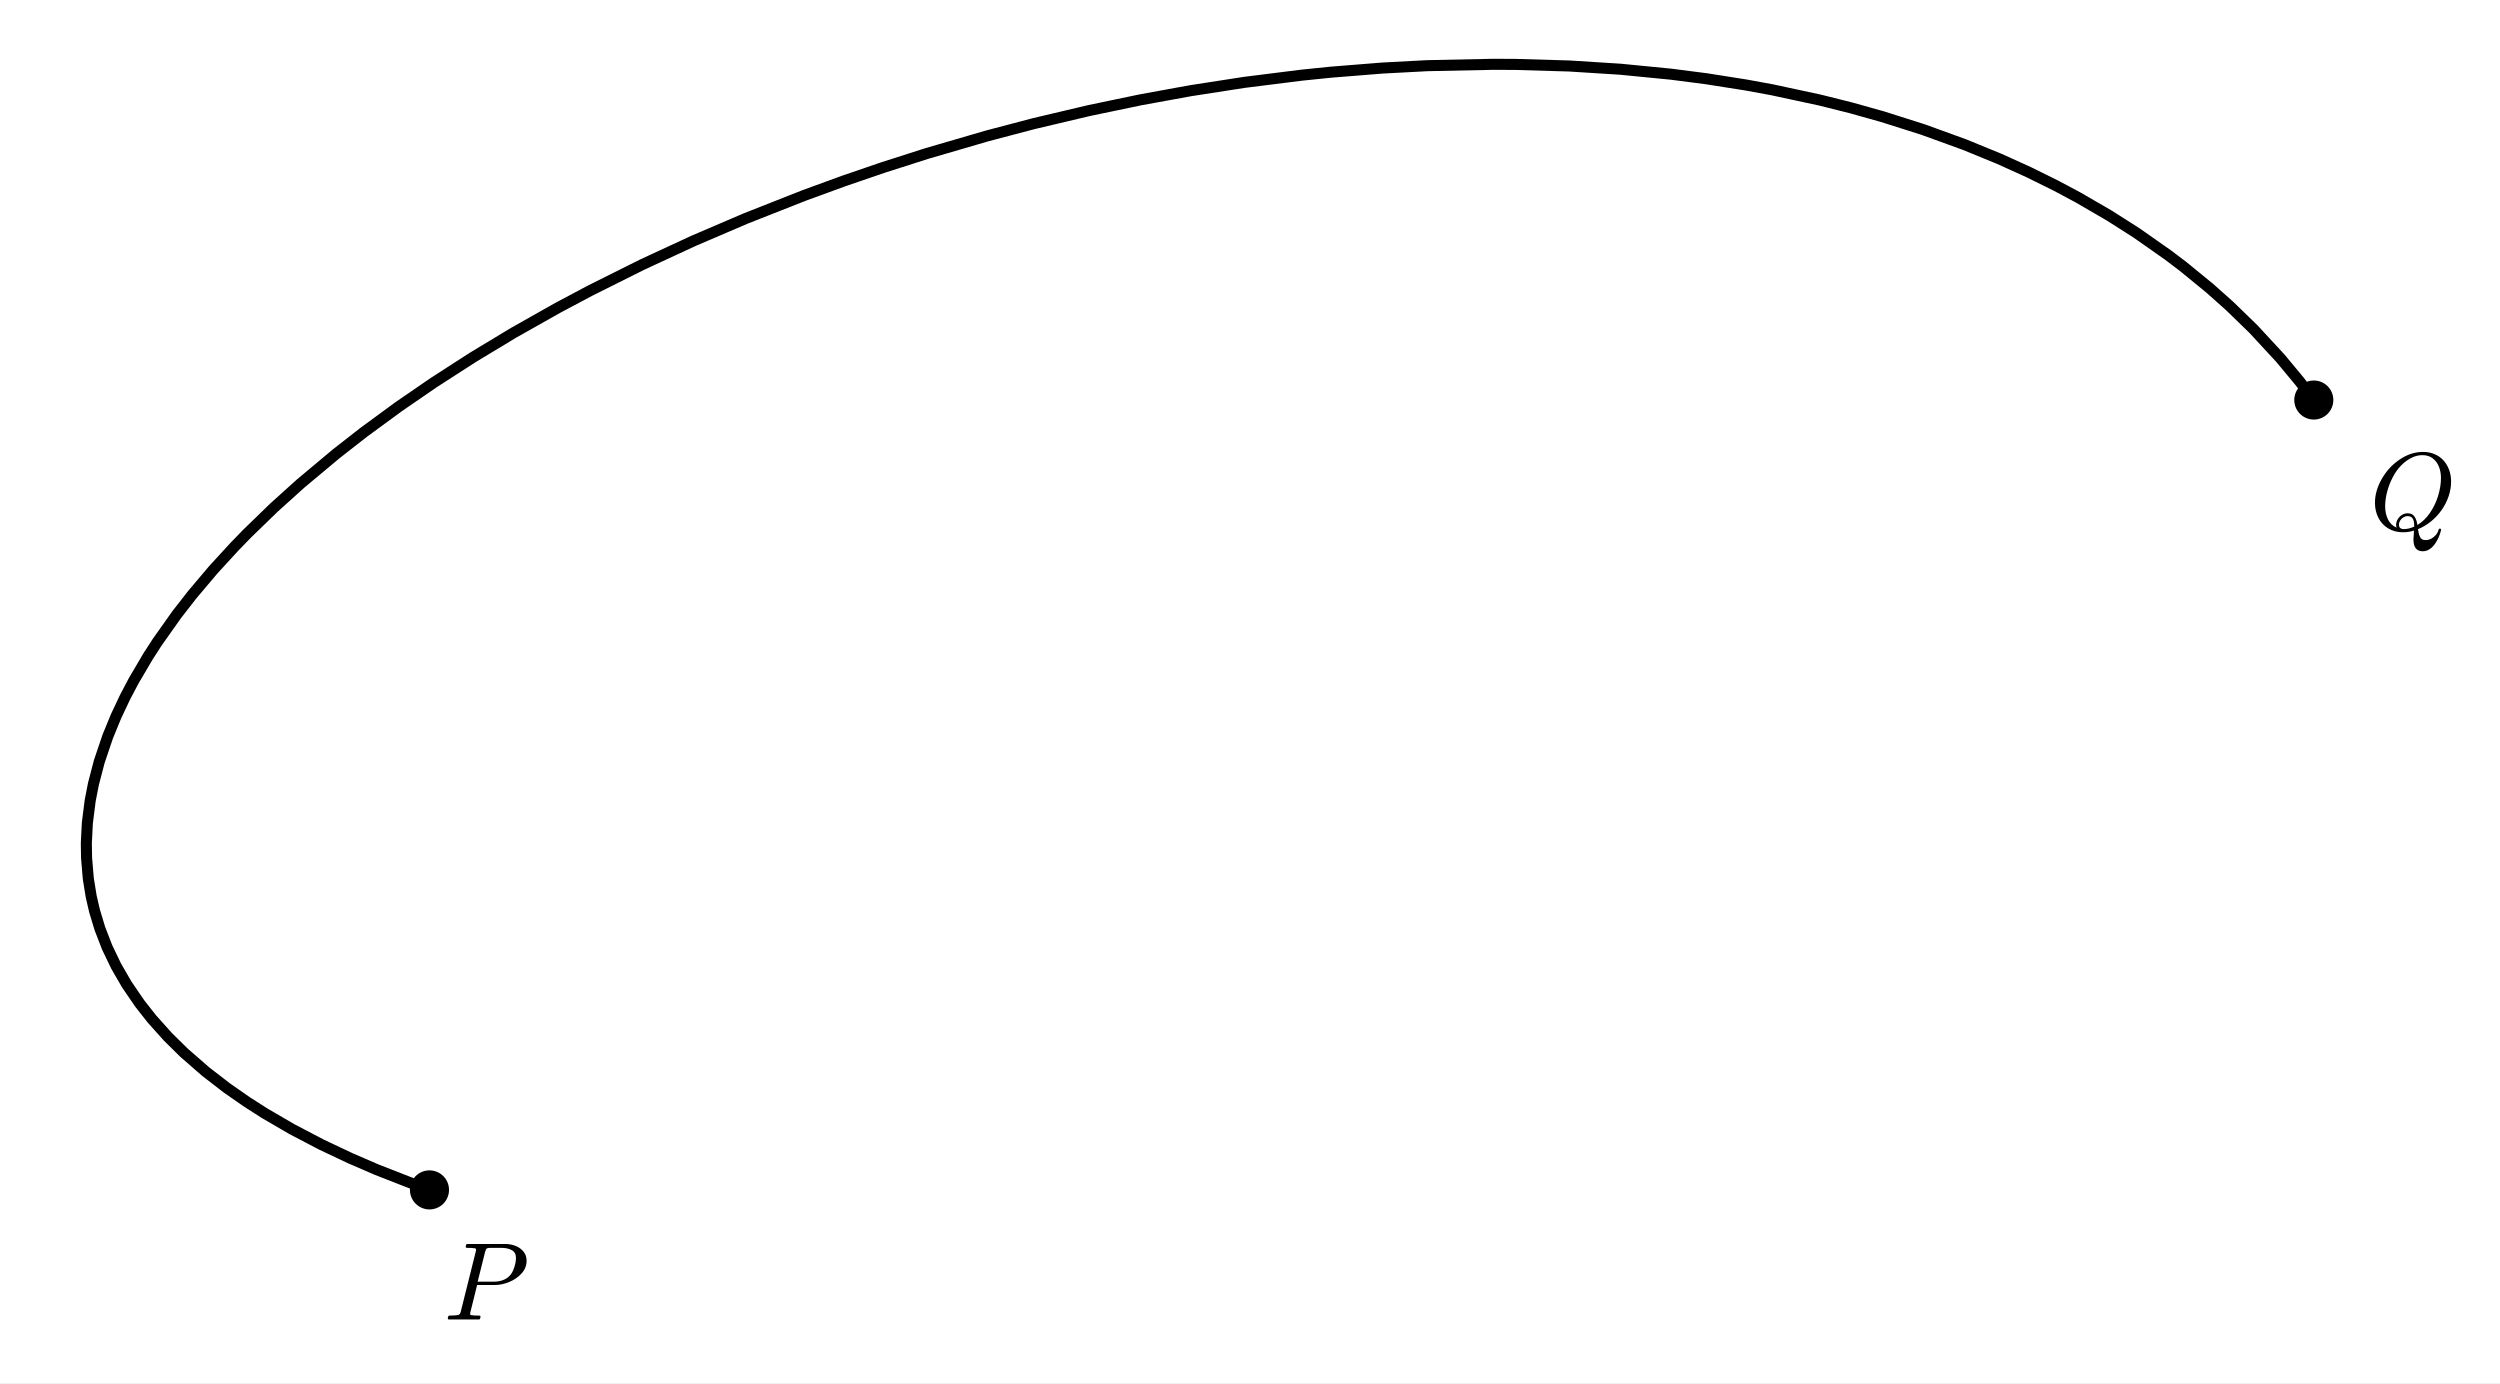
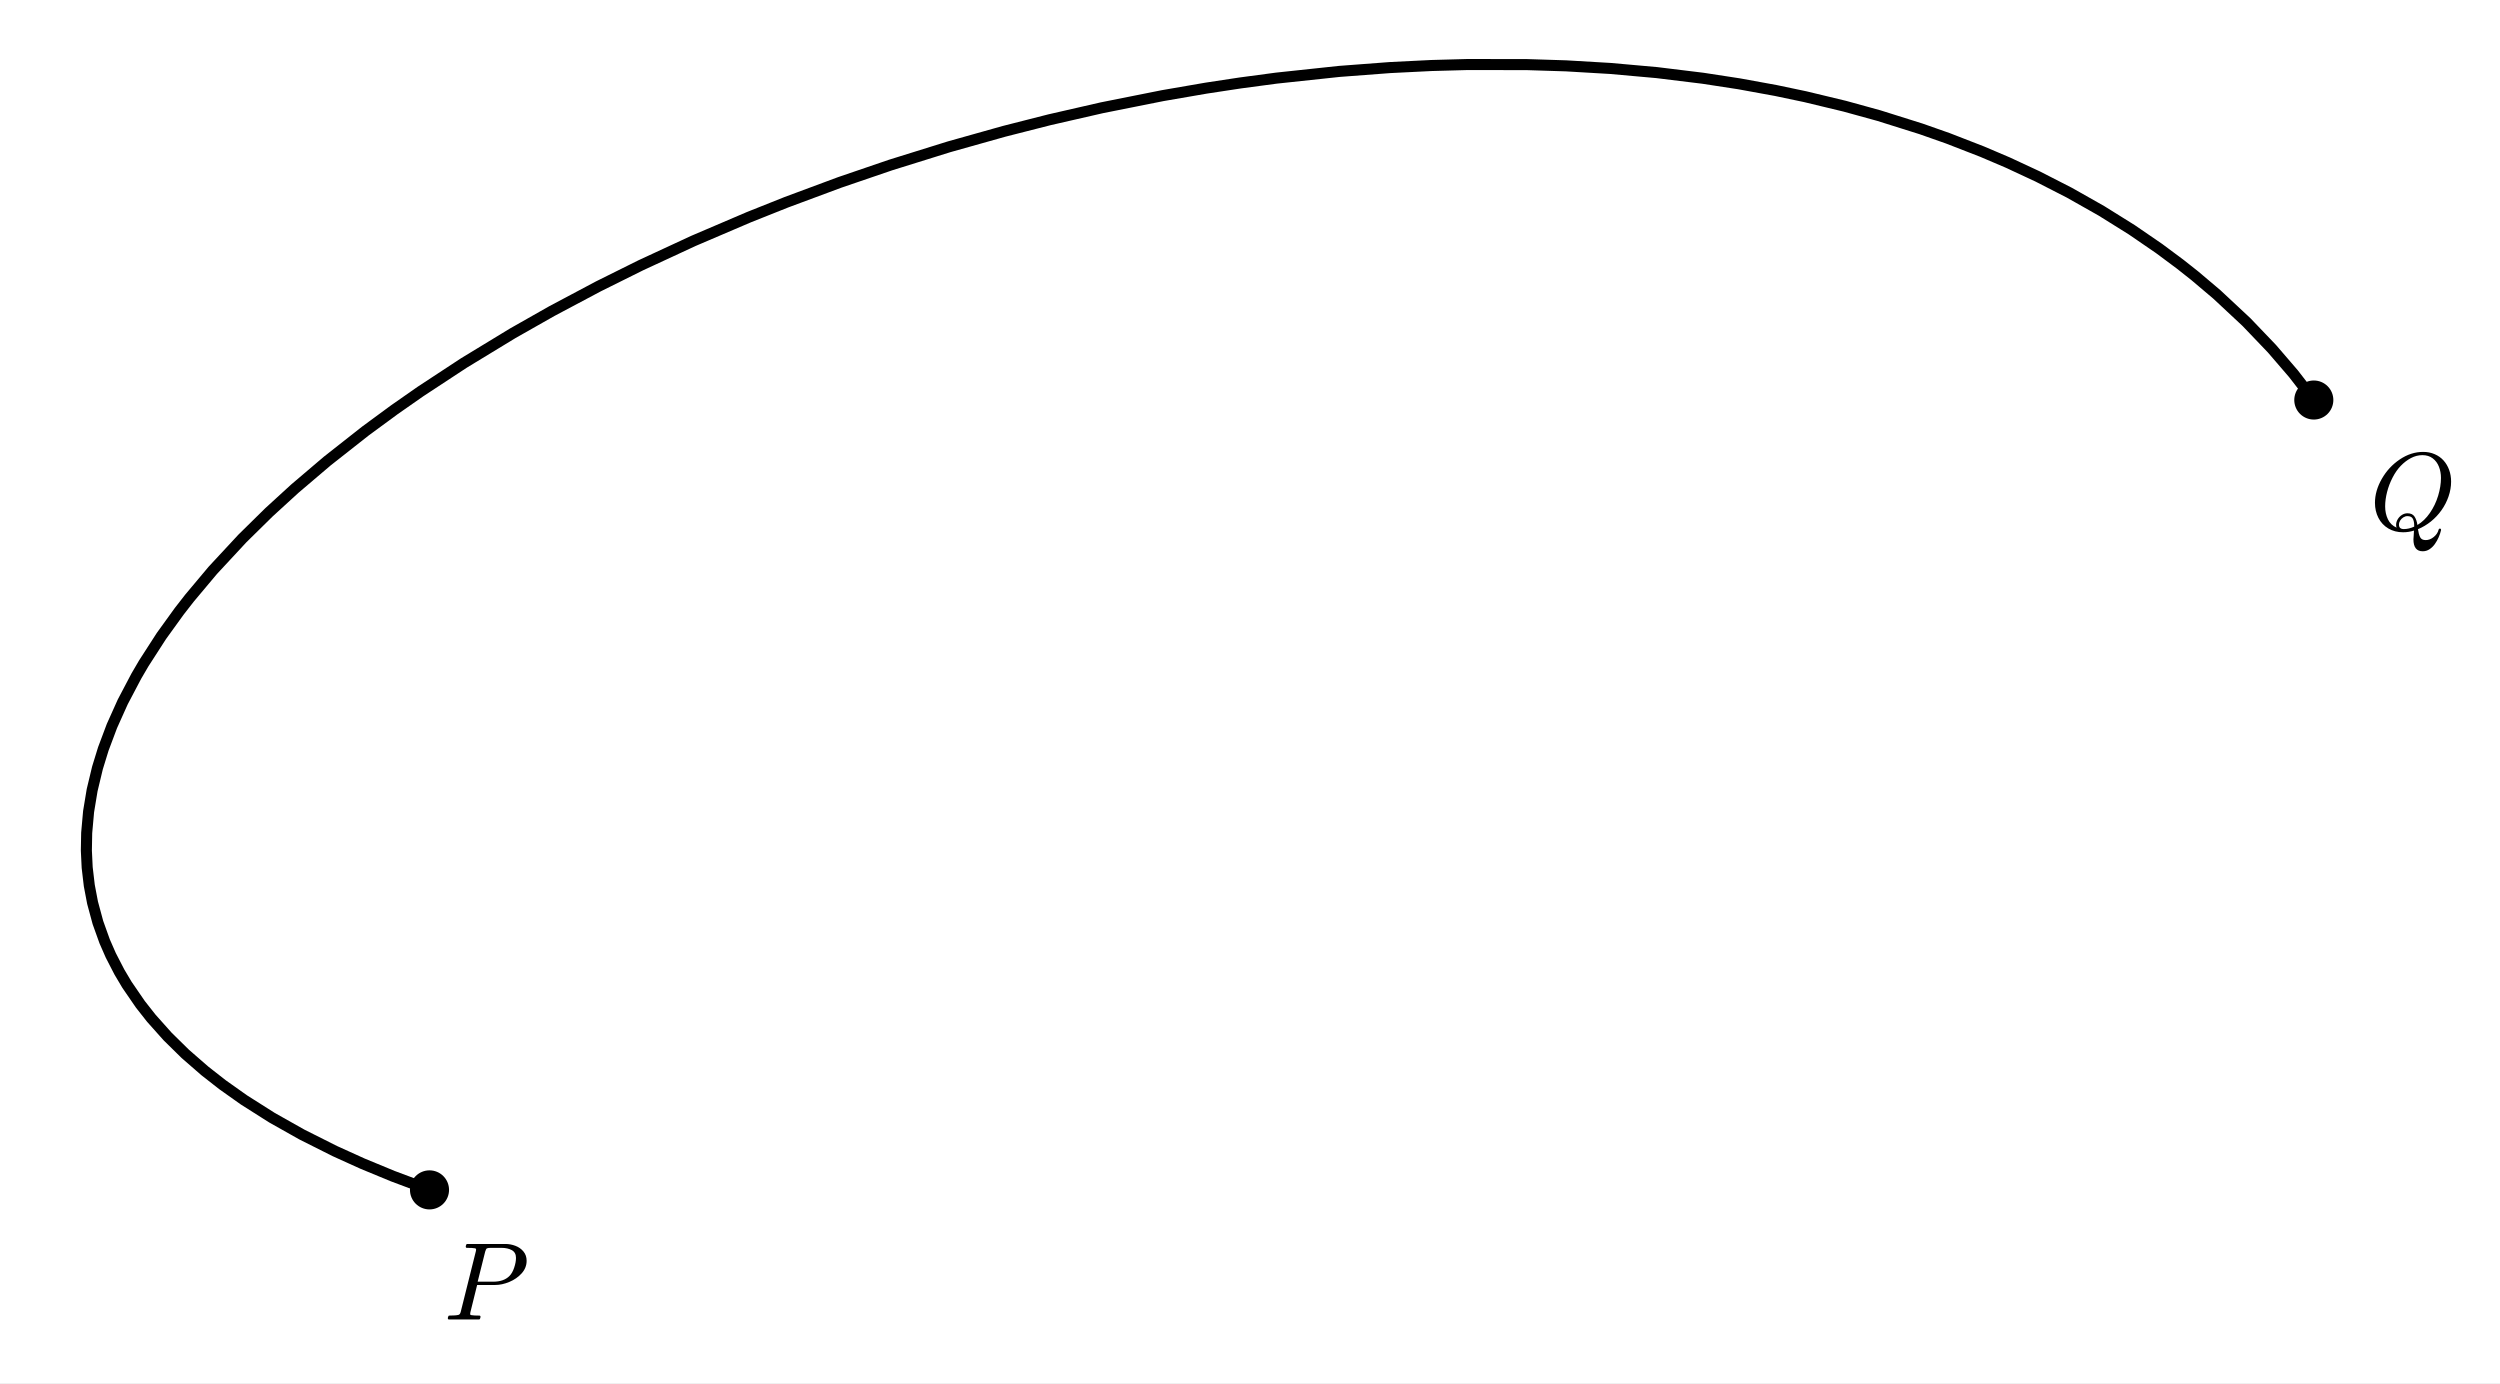
- <svg xmlns="http://www.w3.org/2000/svg" xmlns:xlink="http://www.w3.org/1999/xlink" width="452.368pt" height="250.254pt" viewBox="0 0 452.368 250.254" version="1.1">
+ <svg xmlns="http://www.w3.org/2000/svg" xmlns:xlink="http://www.w3.org/1999/xlink" width="452.368pt" height="250.252pt" viewBox="0 0 452.368 250.252" version="1.1">
  <defs>
    <style type="text/css">*{stroke-linejoin: round; stroke-linecap: butt}</style>
  </defs>
  <g id="figure_1">
    <g id="patch_1">
-       <path d="M 0 250.254  L 452.368 250.254  L 452.368 0  L 0 0  z " style="fill: #ffffff" />
+       <path d="M 0 250.252  L 452.368 250.252  L 452.368 -0  L 0 -0  z " style="fill: #ffffff" />
    </g>
    <g id="axes_1">
      <g id="patch_2">
-         <path d="M 7.2 237.811  L 445.168 237.811  L 445.168 7.2  L 7.2 7.2  z " style="fill: #ffffff" />
+         <path d="M 7.2 237.809  L 445.168 237.809  L 445.168 7.2  L 7.2 7.2  z " style="fill: #ffffff" />
      </g>
      <g id="PathCollection_1">
-         <path d="M 77.714 218.844  C 78.652 218.844 79.551 218.471 80.214 217.808  C 80.877 217.145 81.249 216.246 81.249 215.308  C 81.249 214.37 80.877 213.471 80.214 212.808  C 79.551 212.145 78.652 211.773 77.714 211.773  C 76.776 211.773 75.877 212.145 75.214 212.808  C 74.551 213.471 74.178 214.37 74.178 215.308  C 74.178 216.246 74.551 217.145 75.214 217.808  C 75.877 218.471 76.776 218.844 77.714 218.844  z " clip-path="url(#p79afe37c9e)" />
+         <path d="M 77.717 218.842  C 78.655 218.842 79.554 218.469 80.217 217.806  C 80.88 217.143 81.253 216.244 81.253 215.306  C 81.253 214.369 80.88 213.469 80.217 212.806  C 79.554 212.143 78.655 211.771 77.717 211.771  C 76.78 211.771 75.88 212.143 75.217 212.806  C 74.554 213.469 74.182 214.369 74.182 215.306  C 74.182 216.244 74.554 217.143 75.217 217.806  C 75.88 218.469 76.78 218.842 77.717 218.842  z " clip-path="url(#p60bdea0d70)" />
      </g>
      <g id="PathCollection_2">
-         <path d="M 418.678 75.92  C 419.615 75.92 420.515 75.547 421.178 74.884  C 421.841 74.221 422.213 73.322 422.213 72.384  C 422.213 71.446 421.841 70.547 421.178 69.884  C 420.515 69.221 419.615 68.849 418.678 68.849  C 417.74 68.849 416.841 69.221 416.178 69.884  C 415.515 70.547 415.142 71.446 415.142 72.384  C 415.142 73.322 415.515 74.221 416.178 74.884  C 416.841 75.547 417.74 75.92 418.678 75.92  z " clip-path="url(#p79afe37c9e)" />
+         <path d="M 418.678 75.919  C 419.615 75.919 420.515 75.547 421.178 74.884  C 421.841 74.221 422.213 73.321 422.213 72.384  C 422.213 71.446 421.841 70.547 421.178 69.884  C 420.515 69.221 419.615 68.848 418.678 68.848  C 417.74 68.848 416.841 69.221 416.178 69.884  C 415.515 70.547 415.142 71.446 415.142 72.384  C 415.142 73.321 415.515 74.221 416.178 74.884  C 416.841 75.547 417.74 75.919 418.678 75.919  z " clip-path="url(#p60bdea0d70)" />
      </g>
      <g id="matplotlib.axis_1" />
      <g id="matplotlib.axis_2" />
      <g id="line2d_1">
-         <path d="M 418.678 72.384  L 416.101 69.001  L 412.657 64.852  L 407.752 59.544  L 403.441 55.359  L 399.823 52.137  L 395.037 48.225  L 392.309 46.154  L 386.593 42.143  L 381.669 39.007  L 376.002 35.718  L 372.1 33.634  L 367.107 31.163  L 361.727 28.727  L 355.458 26.16  L 347.974 23.443  L 340.633 21.113  L 334.866 19.497  L 329.344 18.115  L 320.702 16.255  L 315.948 15.381  L 308.746 14.246  L 302.377 13.425  L 293.192 12.525  L 283.966 11.942  L 274.279 11.658  L 270.267 11.635  L 258.263 11.884  L 250.172 12.313  L 240.788 13.064  L 235.538 13.602  L 225.15 14.906  L 215.452 16.41  L 206.411 18.057  L 197.069 20.006  L 187.055 22.374  L 178.654 24.585  L 167.692 27.782  L 159.774 30.314  L 152.637 32.761  L 145.466 35.382  L 134.965 39.522  L 125.538 43.561  L 116.279 47.844  L 106.664 52.65  L 100.942 55.696  L 92.954 60.203  L 85.647 64.611  L 78.502 69.212  L 72.125 73.595  L 65.861 78.188  L 60.827 82.118  L 54.395 87.498  L 49.593 91.829  L 44.822 96.452  L 42.47 98.871  L 38.569 103.126  L 34.773 107.621  L 31.971 111.222  L 28.463 116.176  L 26.805 118.742  L 24.191 123.185  L 22.612 126.188  L 20.987 129.636  L 19.497 133.268  L 17.954 137.834  L 16.907 141.852  L 16.318 144.875  L 15.805 148.922  L 15.622 152.558  L 15.663 155.237  L 15.981 159.001  L 16.503 162.213  L 17.104 164.815  L 18.075 168.028  L 19.385 171.413  L 21.024 174.829  L 22.935 178.138  L 25.295 181.593  L 27.498 184.391  L 30.394 187.624  L 33.309 190.498  L 37.224 193.909  L 41.09 196.892  L 44.667 199.382  L 47.894 201.446  L 52.818 204.315  L 58.194 207.128  L 63.362 209.571  L 68.187 211.656  L 75.182 214.392  L 77.714 215.308  L 77.714 215.308  " clip-path="url(#p79afe37c9e)" style="fill: none; stroke: #000000; stroke-width: 2; stroke-linecap: square" />
+         <path d="M 418.678 72.384  L 414.981 67.608  L 411.098 63.094  L 406.489 58.275  L 401.115 53.259  L 397.148 49.904  L 394.475 47.789  L 390.68 44.967  L 385.726 41.57  L 380.252 38.153  L 374.466 34.88  L 368.694 31.925  L 363.286 29.409  L 358.672 27.441  L 352.453 25.025  L 347.599 23.316  L 339.959 20.914  L 333.806 19.219  L 326.639 17.494  L 321.322 16.376  L 314.695 15.167  L 308.151 14.162  L 299.793 13.138  L 291.408 12.388  L 283.391 11.916  L 276.192 11.688  L 265.46 11.678  L 259.014 11.855  L 251.503 12.228  L 242.341 12.922  L 230.937 14.14  L 224.424 15.01  L 218.257 15.947  L 210.389 17.304  L 199.378 19.501  L 189.897 21.673  L 181.688 23.764  L 171.748 26.558  L 161.156 29.859  L 151.949 33.006  L 142.294 36.595  L 135.525 39.293  L 125.495 43.581  L 115.967 47.996  L 108.281 51.816  L 99.845 56.299  L 92.77 60.313  L 83.952 65.676  L 76.098 70.834  L 71.332 74.162  L 66.126 77.99  L 59.212 83.431  L 53.339 88.428  L 48.672 92.697  L 43.873 97.419  L 38.511 103.195  L 34.303 108.21  L 32.438 110.605  L 29.208 115.079  L 26.015 120.032  L 24.666 122.34  L 22.209 127.011  L 20.252 131.366  L 18.695 135.513  L 17.635 138.955  L 16.672 142.972  L 16.031 146.85  L 15.685 150.715  L 15.628 153.906  L 15.775 156.973  L 16.158 160.238  L 16.748 163.342  L 17.719 166.934  L 18.939 170.336  L 20.04 172.852  L 21.601 175.881  L 22.973 178.191  L 25.4 181.728  L 27.379 184.243  L 30.341 187.563  L 33.529 190.697  L 37.065 193.775  L 40.258 196.274  L 44.15 199.032  L 49.208 202.238  L 54.641 205.299  L 60.601 208.292  L 65.597 210.556  L 71.087 212.826  L 77.717 215.306  L 77.717 215.306  " clip-path="url(#p60bdea0d70)" style="fill: none; stroke: #000000; stroke-width: 2; stroke-linecap: square" />
      </g>
      <g id="text_1">
-         <g transform="translate(80.24774 238.8945) scale(0.2 -0.2)">
+         <g transform="translate(80.25094 238.8926) scale(0.2 -0.2)">
          <defs>
            <path id="Cmmi10-50" d="M 313 0  Q 250 0 250 84  Q 253 100 262 139  Q 272 178 289 201  Q 306 225 331 225  Q 722 225 878 269  Q 959 297 997 441  L 1875 3956  Q 1888 4019 1888 4044  Q 1888 4113 1813 4122  Q 1691 4147 1350 4147  Q 1288 4147 1288 4231  Q 1291 4247 1300 4286  Q 1309 4325 1326 4348  Q 1344 4372 1369 4372  L 3578 4372  Q 3881 4372 4165 4264  Q 4450 4156 4631 3934  Q 4813 3713 4813 3397  Q 4813 2991 4527 2672  Q 4241 2353 3814 2175  Q 3388 1997 2988 1997  L 1947 1997  L 1556 416  Q 1544 353 1544 325  Q 1544 300 1551 283  Q 1559 266 1573 261  Q 1588 256 1619 250  Q 1741 225 2081 225  Q 2144 225 2144 141  Q 2122 50 2109 25  Q 2097 0 2034 0  L 313 0  z M 1978 2188  L 2875 2188  Q 3497 2188 3822 2522  Q 3988 2688 4092 3000  Q 4197 3313 4197 3566  Q 4197 3881 3956 4014  Q 3716 4147 3359 4147  L 2747 4147  Q 2572 4147 2515 4117  Q 2459 4088 2413 3928  L 1978 2188  z " transform="scale(0.015625)" />
          </defs>
          <use xlink:href="#Cmmi10-50" transform="translate(0 0.6875)" />
        </g>
      </g>
      <g id="text_2">
-         <g transform="translate(428.7452 95.97047) scale(0.2 -0.2)">
+         <g transform="translate(428.7452 95.96984) scale(0.2 -0.2)">
          <defs>
            <path id="Cmmi10-51" d="M 1947 -141  Q 1466 -141 1094 79  Q 722 300 520 692  Q 319 1084 319 1563  Q 319 2259 714 2950  Q 1109 3641 1756 4077  Q 2403 4513 3109 4513  Q 3475 4513 3778 4381  Q 4081 4250 4290 4017  Q 4500 3784 4614 3471  Q 4728 3159 4728 2791  Q 4728 2366 4581 1936  Q 4434 1506 4171 1136  Q 3909 766 3559 484  Q 3209 203 2809 38  Q 2850 -256 2934 -425  Q 3019 -594 3256 -594  Q 3506 -594 3726 -412  Q 3947 -231 4006 13  Q 4019 72 4078 72  Q 4147 72 4147 -13  Q 4100 -219 4008 -430  Q 3916 -641 3786 -823  Q 3656 -1006 3478 -1123  Q 3300 -1241 3084 -1241  Q 2547 -1241 2547 -550  Q 2547 -509 2562 -332  Q 2578 -156 2578 -44  Q 2269 -141 1947 -141  z M 1709 300  Q 1709 44 1991 44  Q 2275 44 2591 184  L 2591 244  Q 2591 503 2509 648  Q 2428 794 2194 794  Q 2078 794 1964 723  Q 1850 653 1779 539  Q 1709 425 1709 300  z M 1544 288  Q 1544 456 1637 612  Q 1731 769 1881 864  Q 2031 959 2203 959  Q 2481 959 2607 771  Q 2734 584 2778 281  Q 3188 525 3500 978  Q 3813 1431 3977 1973  Q 4141 2516 4141 3003  Q 4141 3356 4023 3656  Q 3906 3956 3664 4140  Q 3422 4325 3066 4325  Q 2722 4325 2403 4156  Q 2084 3988 1813 3706  Q 1550 3434 1342 3032  Q 1134 2631 1021 2193  Q 909 1756 909 1356  Q 909 947 1068 612  Q 1228 278 1569 128  Q 1544 194 1544 288  z " transform="scale(0.015625)" />
          </defs>
          <use xlink:href="#Cmmi10-51" transform="translate(0 0.484375)" />
        </g>
      </g>
    </g>
  </g>
  <defs>
-     <clipPath id="p79afe37c9e">
-       <rect x="7.2" y="7.2" width="437.968" height="230.611" />
+     <clipPath id="p60bdea0d70">
+       <rect x="7.2" y="7.2" width="437.968" height="230.609" />
    </clipPath>
  </defs>
</svg>
